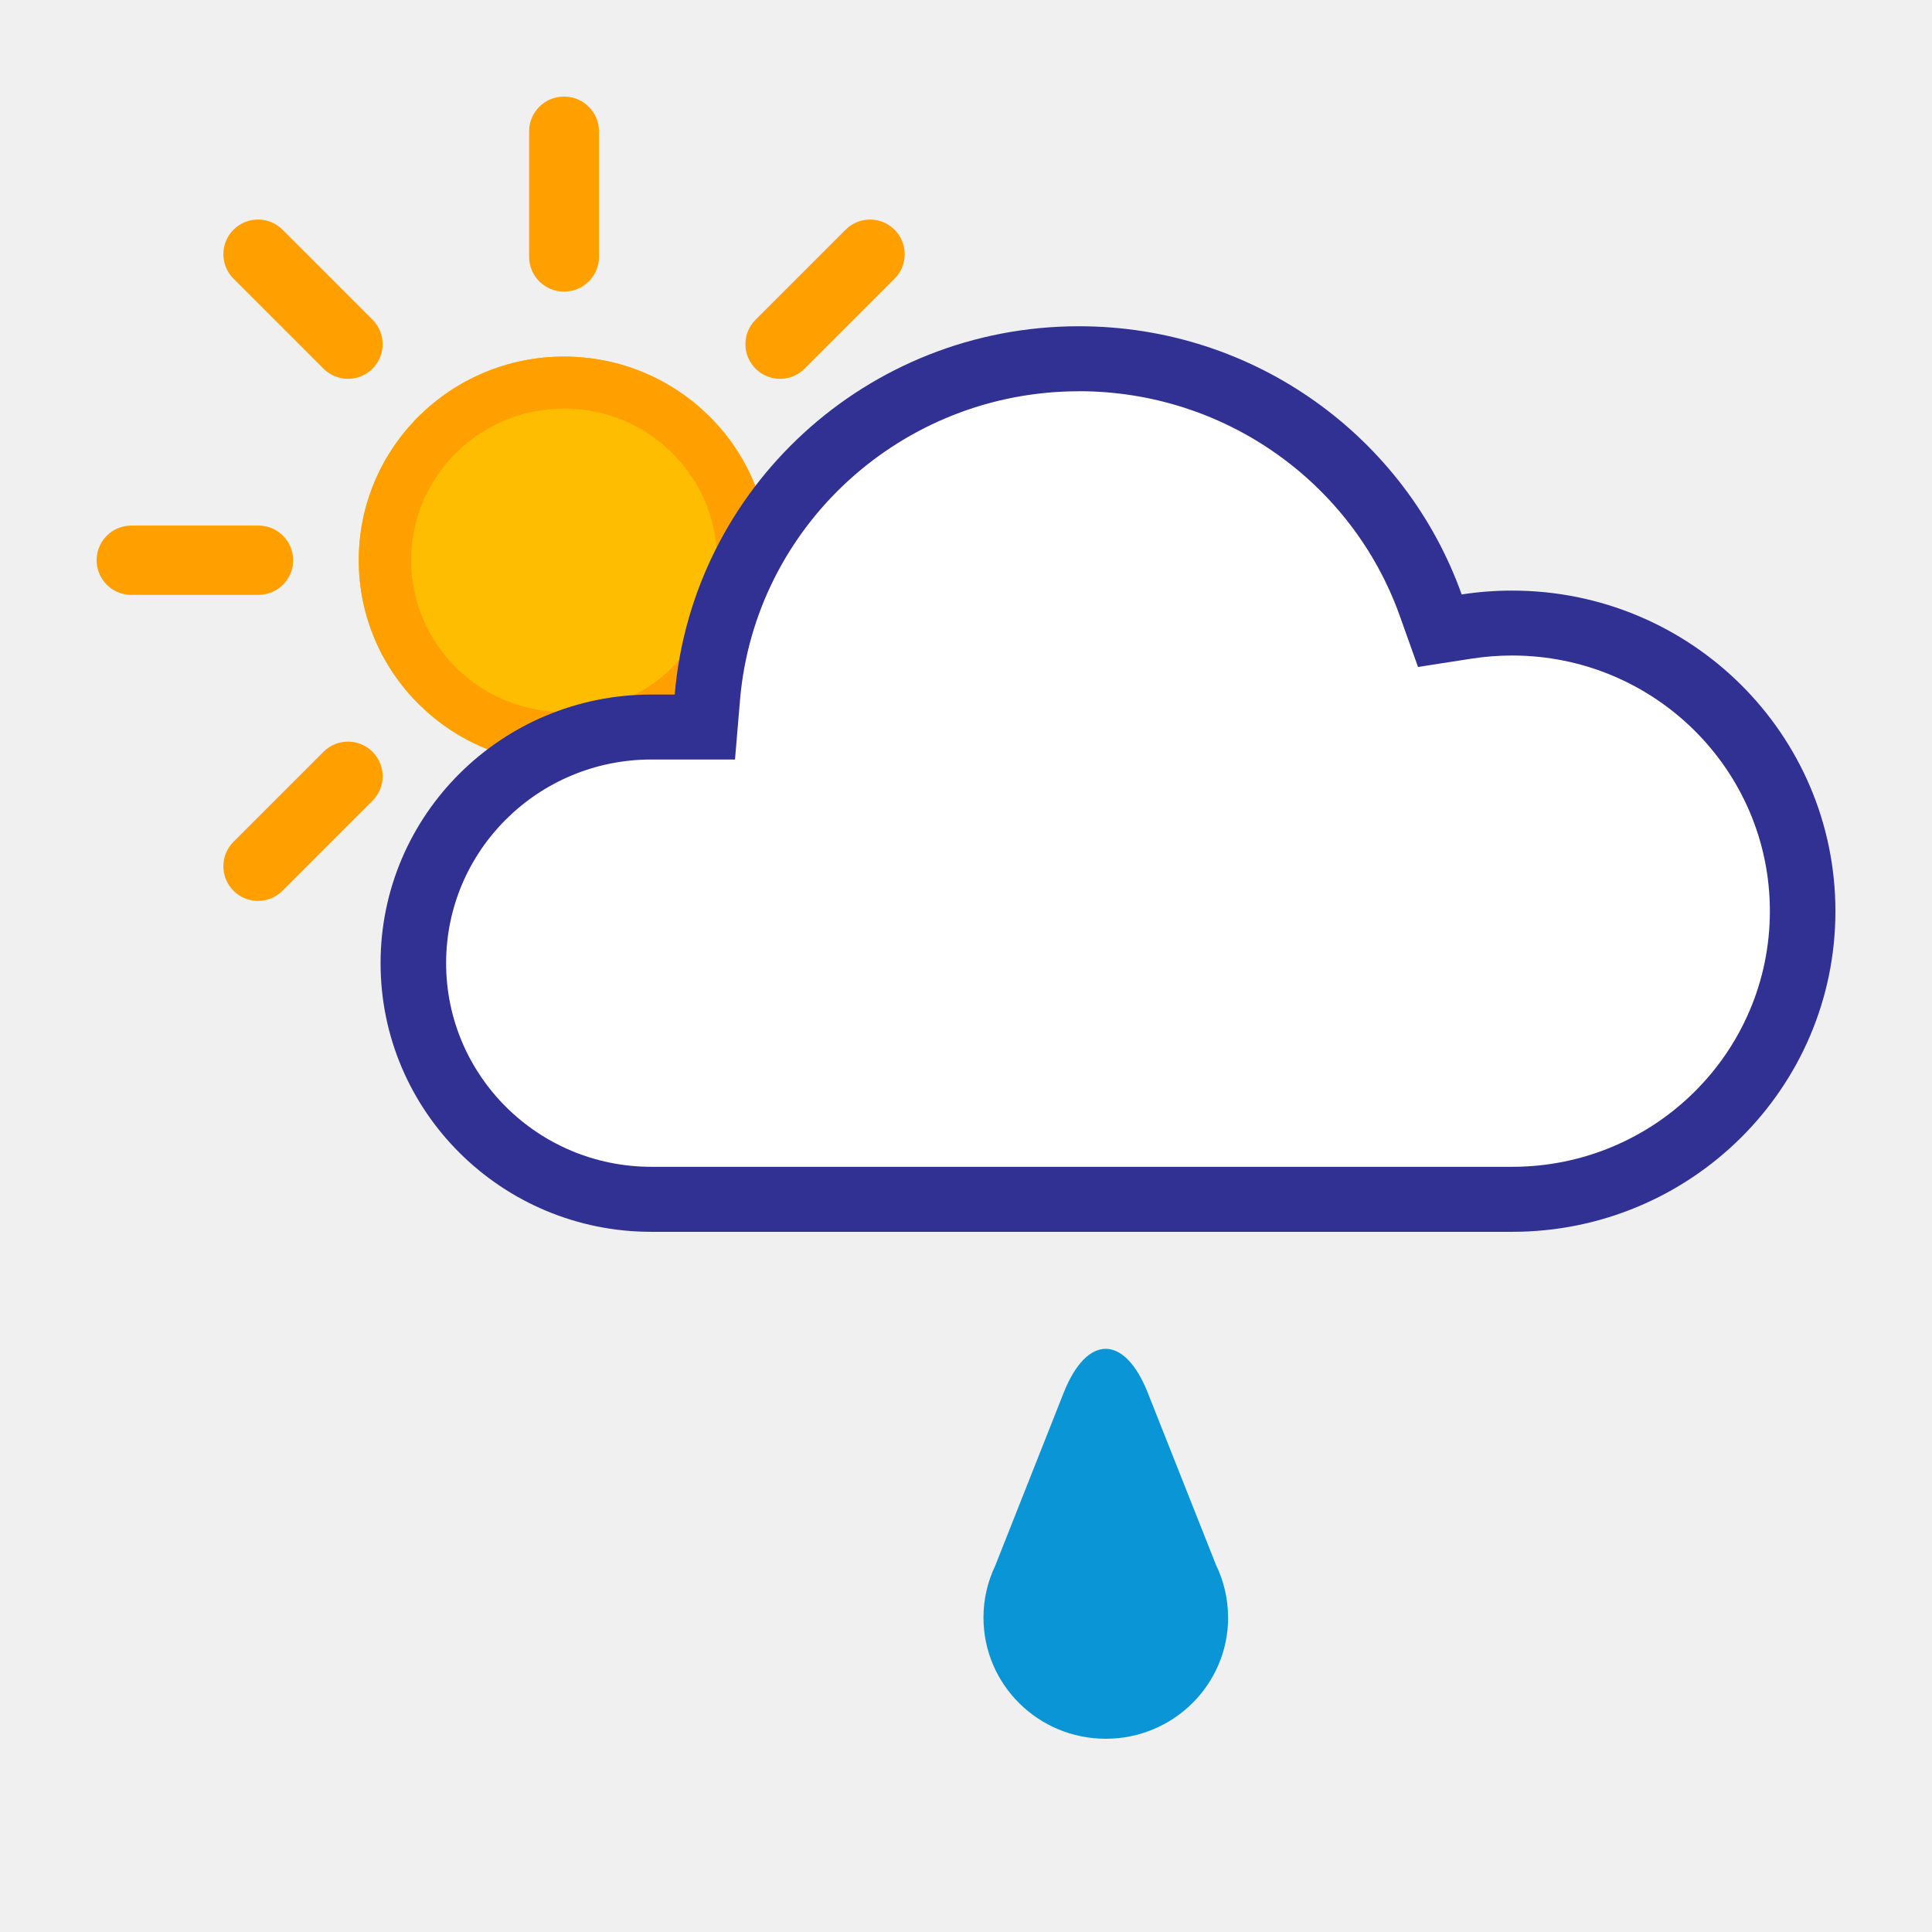
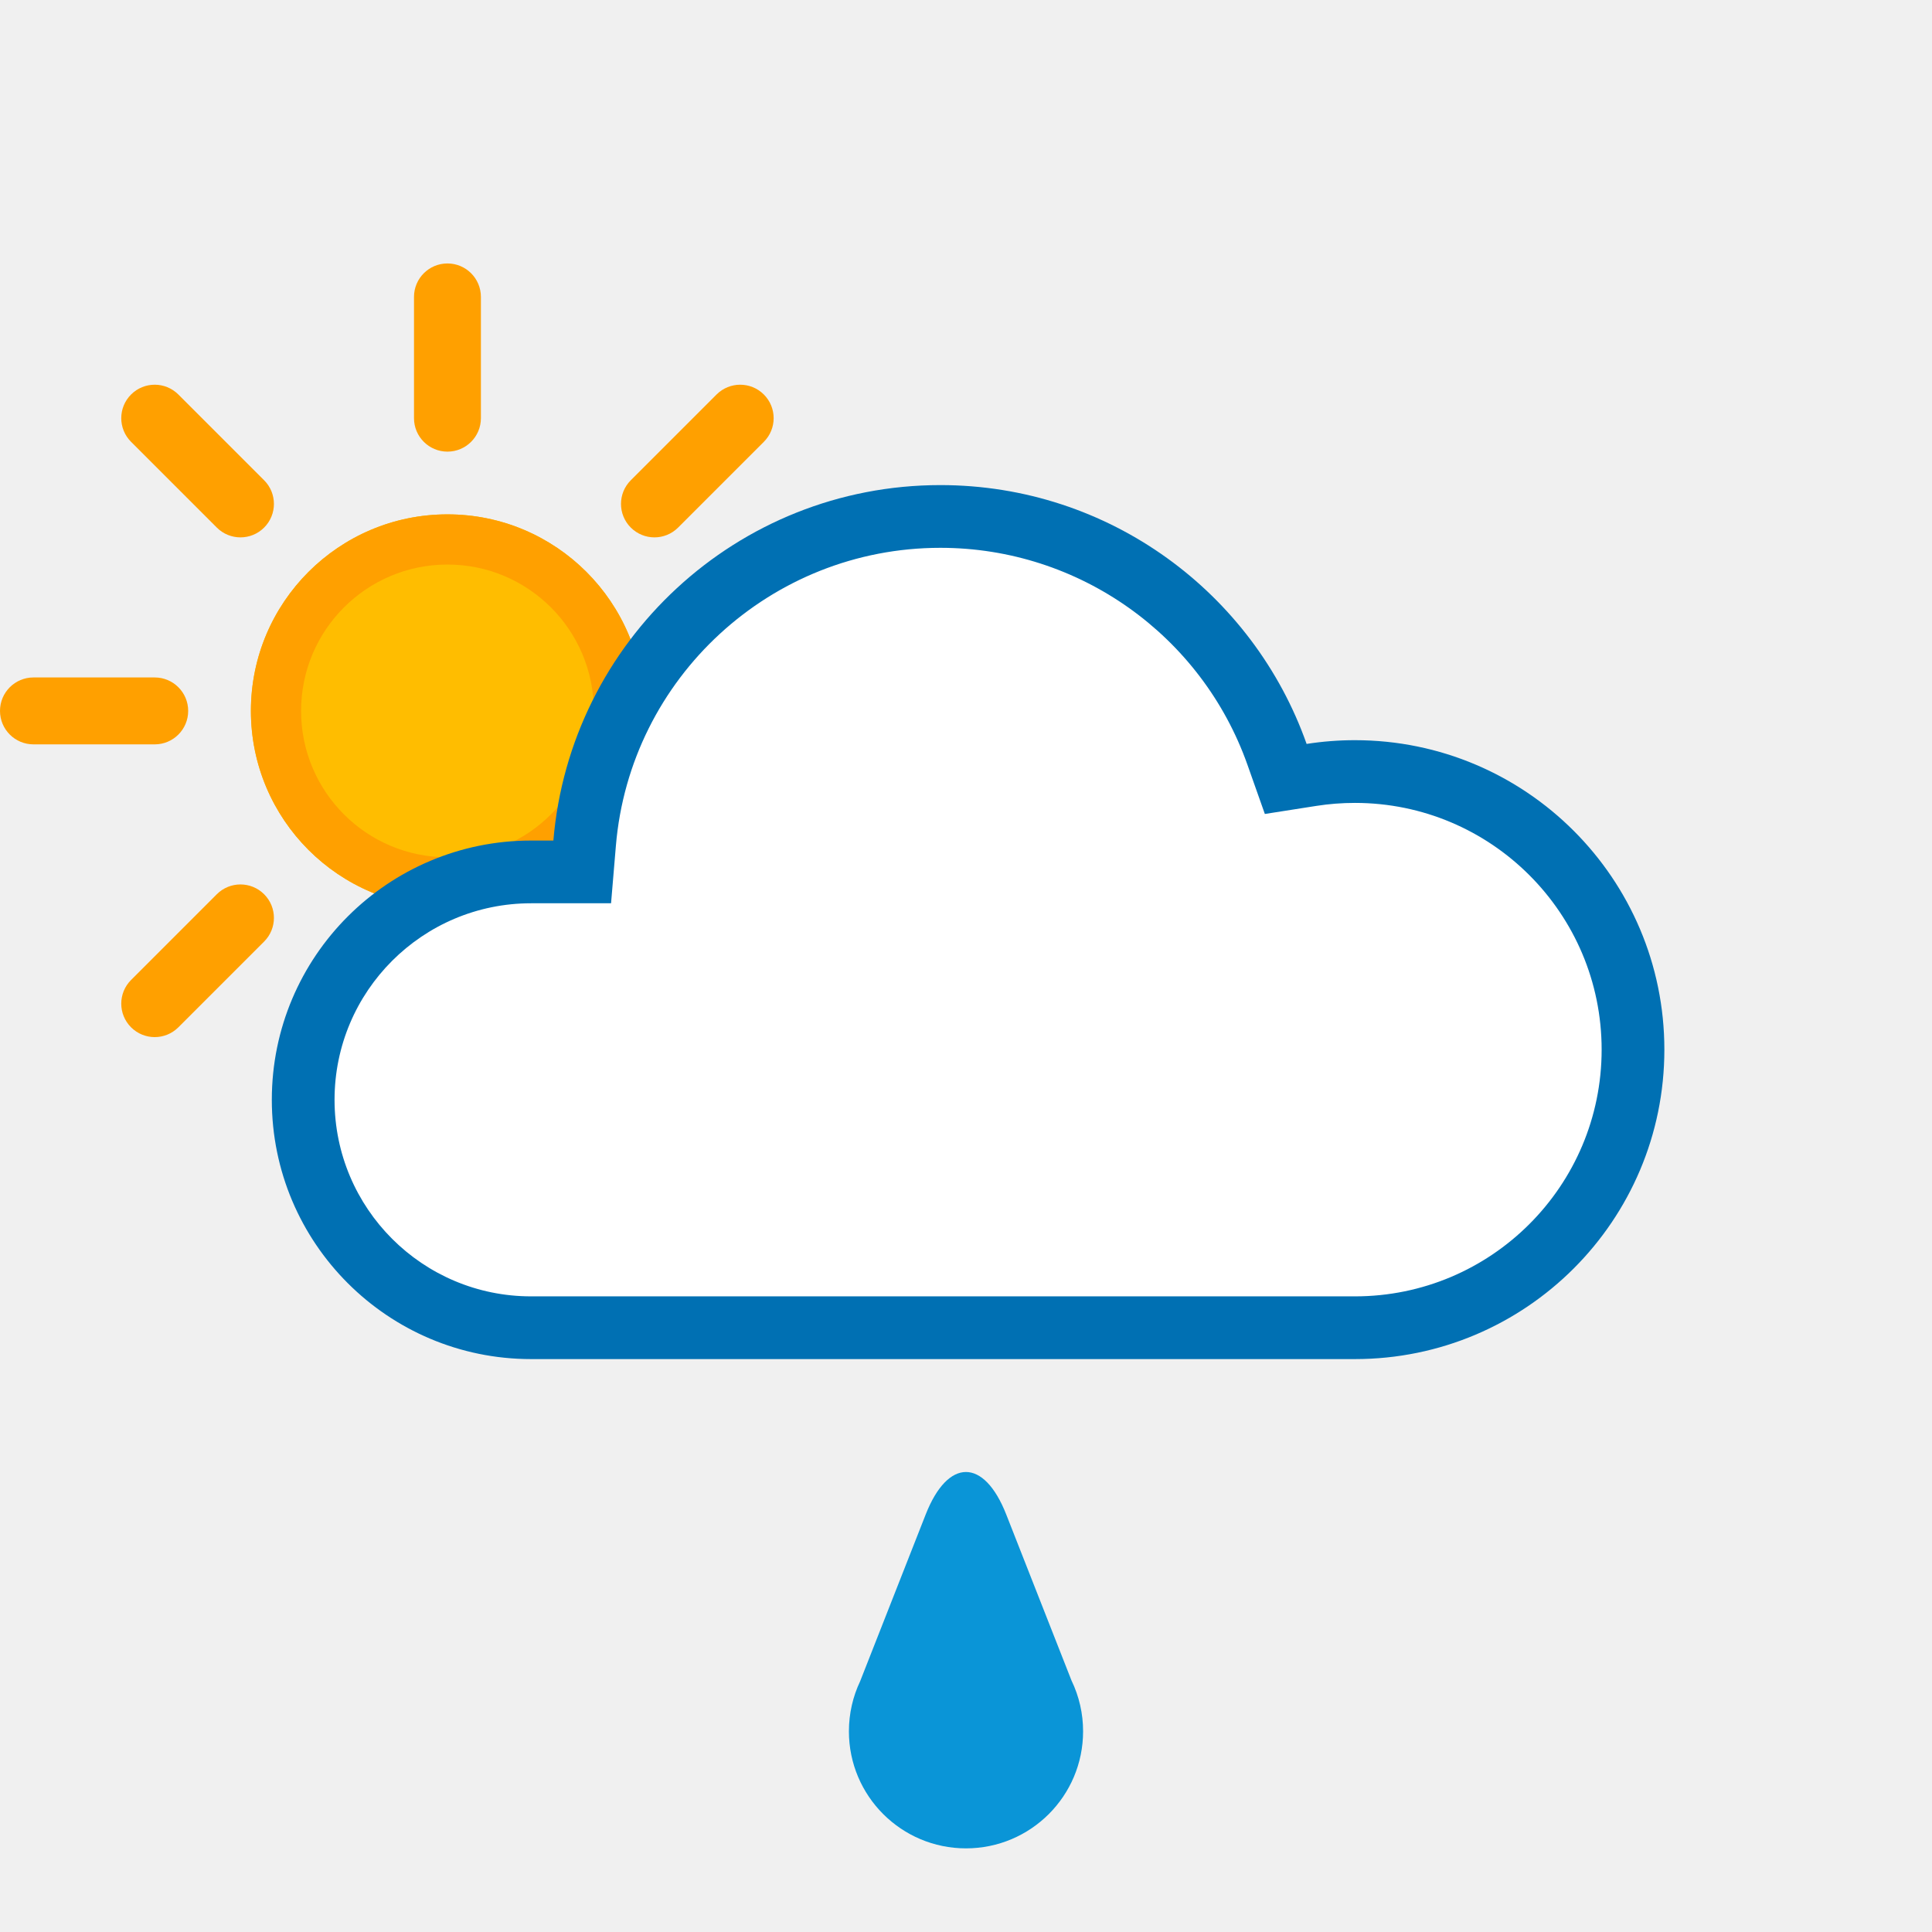
- <svg xmlns="http://www.w3.org/2000/svg" width="40" height="40" viewBox="0 0 40 40">
+ <svg xmlns="http://www.w3.org/2000/svg" width="512" height="512" viewBox="25 25 462 462">
  <g fill="none" fill-rule="evenodd">
-     <g fill-rule="nonzero">
-       <g>
-         <g>
-           <path fill="#FFBD00" d="M9.678 13.815c-2.348 0-4.25-1.887-4.25-4.216s1.902-4.216 4.25-4.216S13.93 7.27 13.93 9.599s-1.904 4.216-4.252 4.216z" transform="translate(2, 2)" />
-           <path fill="#FFA000" d="M9.678 12.739c1.749 0 3.166-1.406 3.166-3.14 0-1.734-1.417-3.14-3.166-3.14-1.748 0-3.165 1.406-3.165 3.14 0 1.734 1.417 3.14 3.165 3.14zm0 1.076c-2.348 0-4.25-1.887-4.25-4.216s1.902-4.216 4.25-4.216S13.93 7.27 13.93 9.599s-1.904 4.216-4.252 4.216z" transform="translate(2, 2)" />
-           <g fill="#FFA000" transform="translate(2, 2) translate(0, 8.881266)">
-             <rect width="4.07" height="1.435" rx=".718" />
-             <rect width="4.07" height="1.435" x="15.286" rx=".718" />
-           </g>
-           <g fill="#FFA000" transform="translate(2, 2) translate(9.678392, 9.598945) rotate(-45) translate(-9.678392, -9.598945) translate(-0, 8.881266)">
-             <rect width="4.07" height="1.435" rx=".718" />
-             <rect width="4.07" height="1.435" x="15.286" rx=".718" />
-           </g>
-           <g fill="#FFA000" transform="translate(2, 2) translate(9.678392, 9.598945) rotate(45) translate(-9.678392, -9.598945) translate(0, 8.881266)">
-             <rect width="4.07" height="1.435" rx=".718" />
-             <rect width="4.07" height="1.435" x="15.286" rx=".718" />
-           </g>
-           <g fill="#FFA000" transform="translate(2, 2) translate(8.954774, 0)">
-             <rect width="1.447" height="4.037" rx=".72" />
-             <rect width="1.447" height="4.037" y="15.251" rx=".72" />
-           </g>
-         </g>
-         <g>
-           <path fill="#FFF" d="M14.46.449c-4.138 0-7.575 3.15-7.92 7.214l-.034.41h-.898c-2.848 0-5.156 2.29-5.156 5.114 0 2.825 2.308 5.114 5.156 5.114h17.82c3.446 0 6.24-2.772 6.24-6.19 0-3.419-2.794-6.19-6.24-6.19-.33 0-.655.025-.975.075l-.372.057-.125-.35c-1.113-3.124-4.1-5.254-7.495-5.254z" transform="translate(2, 2) translate(5.879397, 4.754617)" />
-           <path fill="#303193" d="M14.46 1.346c-3.667 0-6.713 2.792-7.018 6.392L7.338 8.97h-1.73c-2.348 0-4.251 1.887-4.251 4.216 0 2.33 1.903 4.217 4.251 4.217h17.819c2.948 0 5.337-2.37 5.337-5.293s-2.39-5.293-5.337-5.293c-.282 0-.56.022-.834.064l-1.114.173-.376-1.054c-.986-2.767-3.633-4.655-6.642-4.655zm0-1.346c3.658 0 6.769 2.317 7.923 5.553.34-.053.689-.08 1.044-.08 3.697 0 6.694 2.971 6.694 6.638 0 3.666-2.997 6.638-6.694 6.638H5.608C2.511 18.75 0 16.26 0 13.187c0-3.071 2.51-5.562 5.608-5.562h.482C6.452 3.355 10.062 0 14.46 0z" transform="translate(2, 2) translate(5.879397, 4.754617)" />
-         </g>
-         <g fill="#0A95D7">
-           <path d="M5.065 5.563c0 1.387-1.134 2.51-2.532 2.51C1.133 8.074 0 6.95 0 5.564c0-.384.087-.748.243-1.073L1.66.91c.481-1.213 1.26-1.214 1.742 0l1.412 3.563c.16.33.25.7.25 1.09z" transform="translate(2, 2) translate(18.36181, 25.92612)" />
-         </g>
-       </g>
+     <path d="M132 242c-25.957 0-47-21.043-47-47s21.043-47 47-47 47 21.043 47 47-21.043 47-47 47z" fill="#FFBD00" fill-rule="nonzero" />
+     <path d="M132 230c19.33 0 35-15.67 35-35s-15.67-35-35-35-35 15.67-35 35 15.67 35 35 35zm0 12c-25.957 0-47-21.043-47-47s21.043-47 47-47 47 21.043 47 47-21.043 47-47 47z" fill="#FFA000" fill-rule="nonzero" />
+     <g transform="translate(25 187)" fill="#FFA000">
+       <rect width="45" height="16" rx="8" />
+       <rect x="169" width="45" height="16" rx="8" />
    </g>
+     <g transform="rotate(-45 345.229 71.322)" fill="#FFA000">
+       <rect width="45" height="16" rx="8" />
+       <rect x="169" width="45" height="16" rx="8" />
+     </g>
+     <g transform="rotate(45 -106.229 131.678)" fill="#FFA000">
+       <rect width="45" height="16" rx="8" />
+       <rect x="169" width="45" height="16" rx="8" />
+     </g>
+     <g transform="translate(124 88)" fill="#FFA000">
+       <rect width="16" height="45" rx="8" />
+       <rect y="170" width="16" height="45" rx="8" />
+     </g>
+     <path d="M249.87 146c-45.752 0-83.754 35.117-87.558 80.418l-.385 4.582h-9.924C120.516 231 95 256.517 95 288c0 31.485 25.518 57 57.003 57H349c38.108 0 69-30.892 69-69 0-38.108-30.892-69-69-69-3.636 0-7.234.28-10.775.836l-4.103.643-1.385-3.916C320.425 169.747 287.407 146 249.871 146z" fill="#FFF" />
+     <path d="M249.87 156c-40.542 0-74.223 31.123-77.593 71.255L171.122 241h-19.119C126.039 241 105 262.04 105 288c0 25.962 21.04 47 47.003 47H349c32.585 0 59-26.415 59-59s-26.415-59-59-59c-3.117 0-6.198.24-9.226.715l-12.31 1.93-4.155-11.748C312.4 177.046 283.137 156 249.871 156zm0-15c40.431 0 74.827 25.83 87.581 61.896A74.52 74.52 0 0 1 349 202c40.87 0 74 33.13 74 74s-33.13 74-74 74H152.003C117.76 350 90 322.25 90 288c0-34.242 27.751-62 62.003-62h5.326c3.998-47.608 43.907-85 92.542-85z" fill="#0070B3" fill-rule="nonzero" />
+     <path d="M284 439.014C284 454.47 271.464 467 256 467s-28-12.53-28-27.986c0-4.282.962-8.34 2.683-11.969l15.68-39.894c5.318-13.53 13.936-13.54 19.257 0l15.607 39.706A27.863 27.863 0 0 1 284 439.014z" fill="#0A95D7" />
  </g>
</svg>
